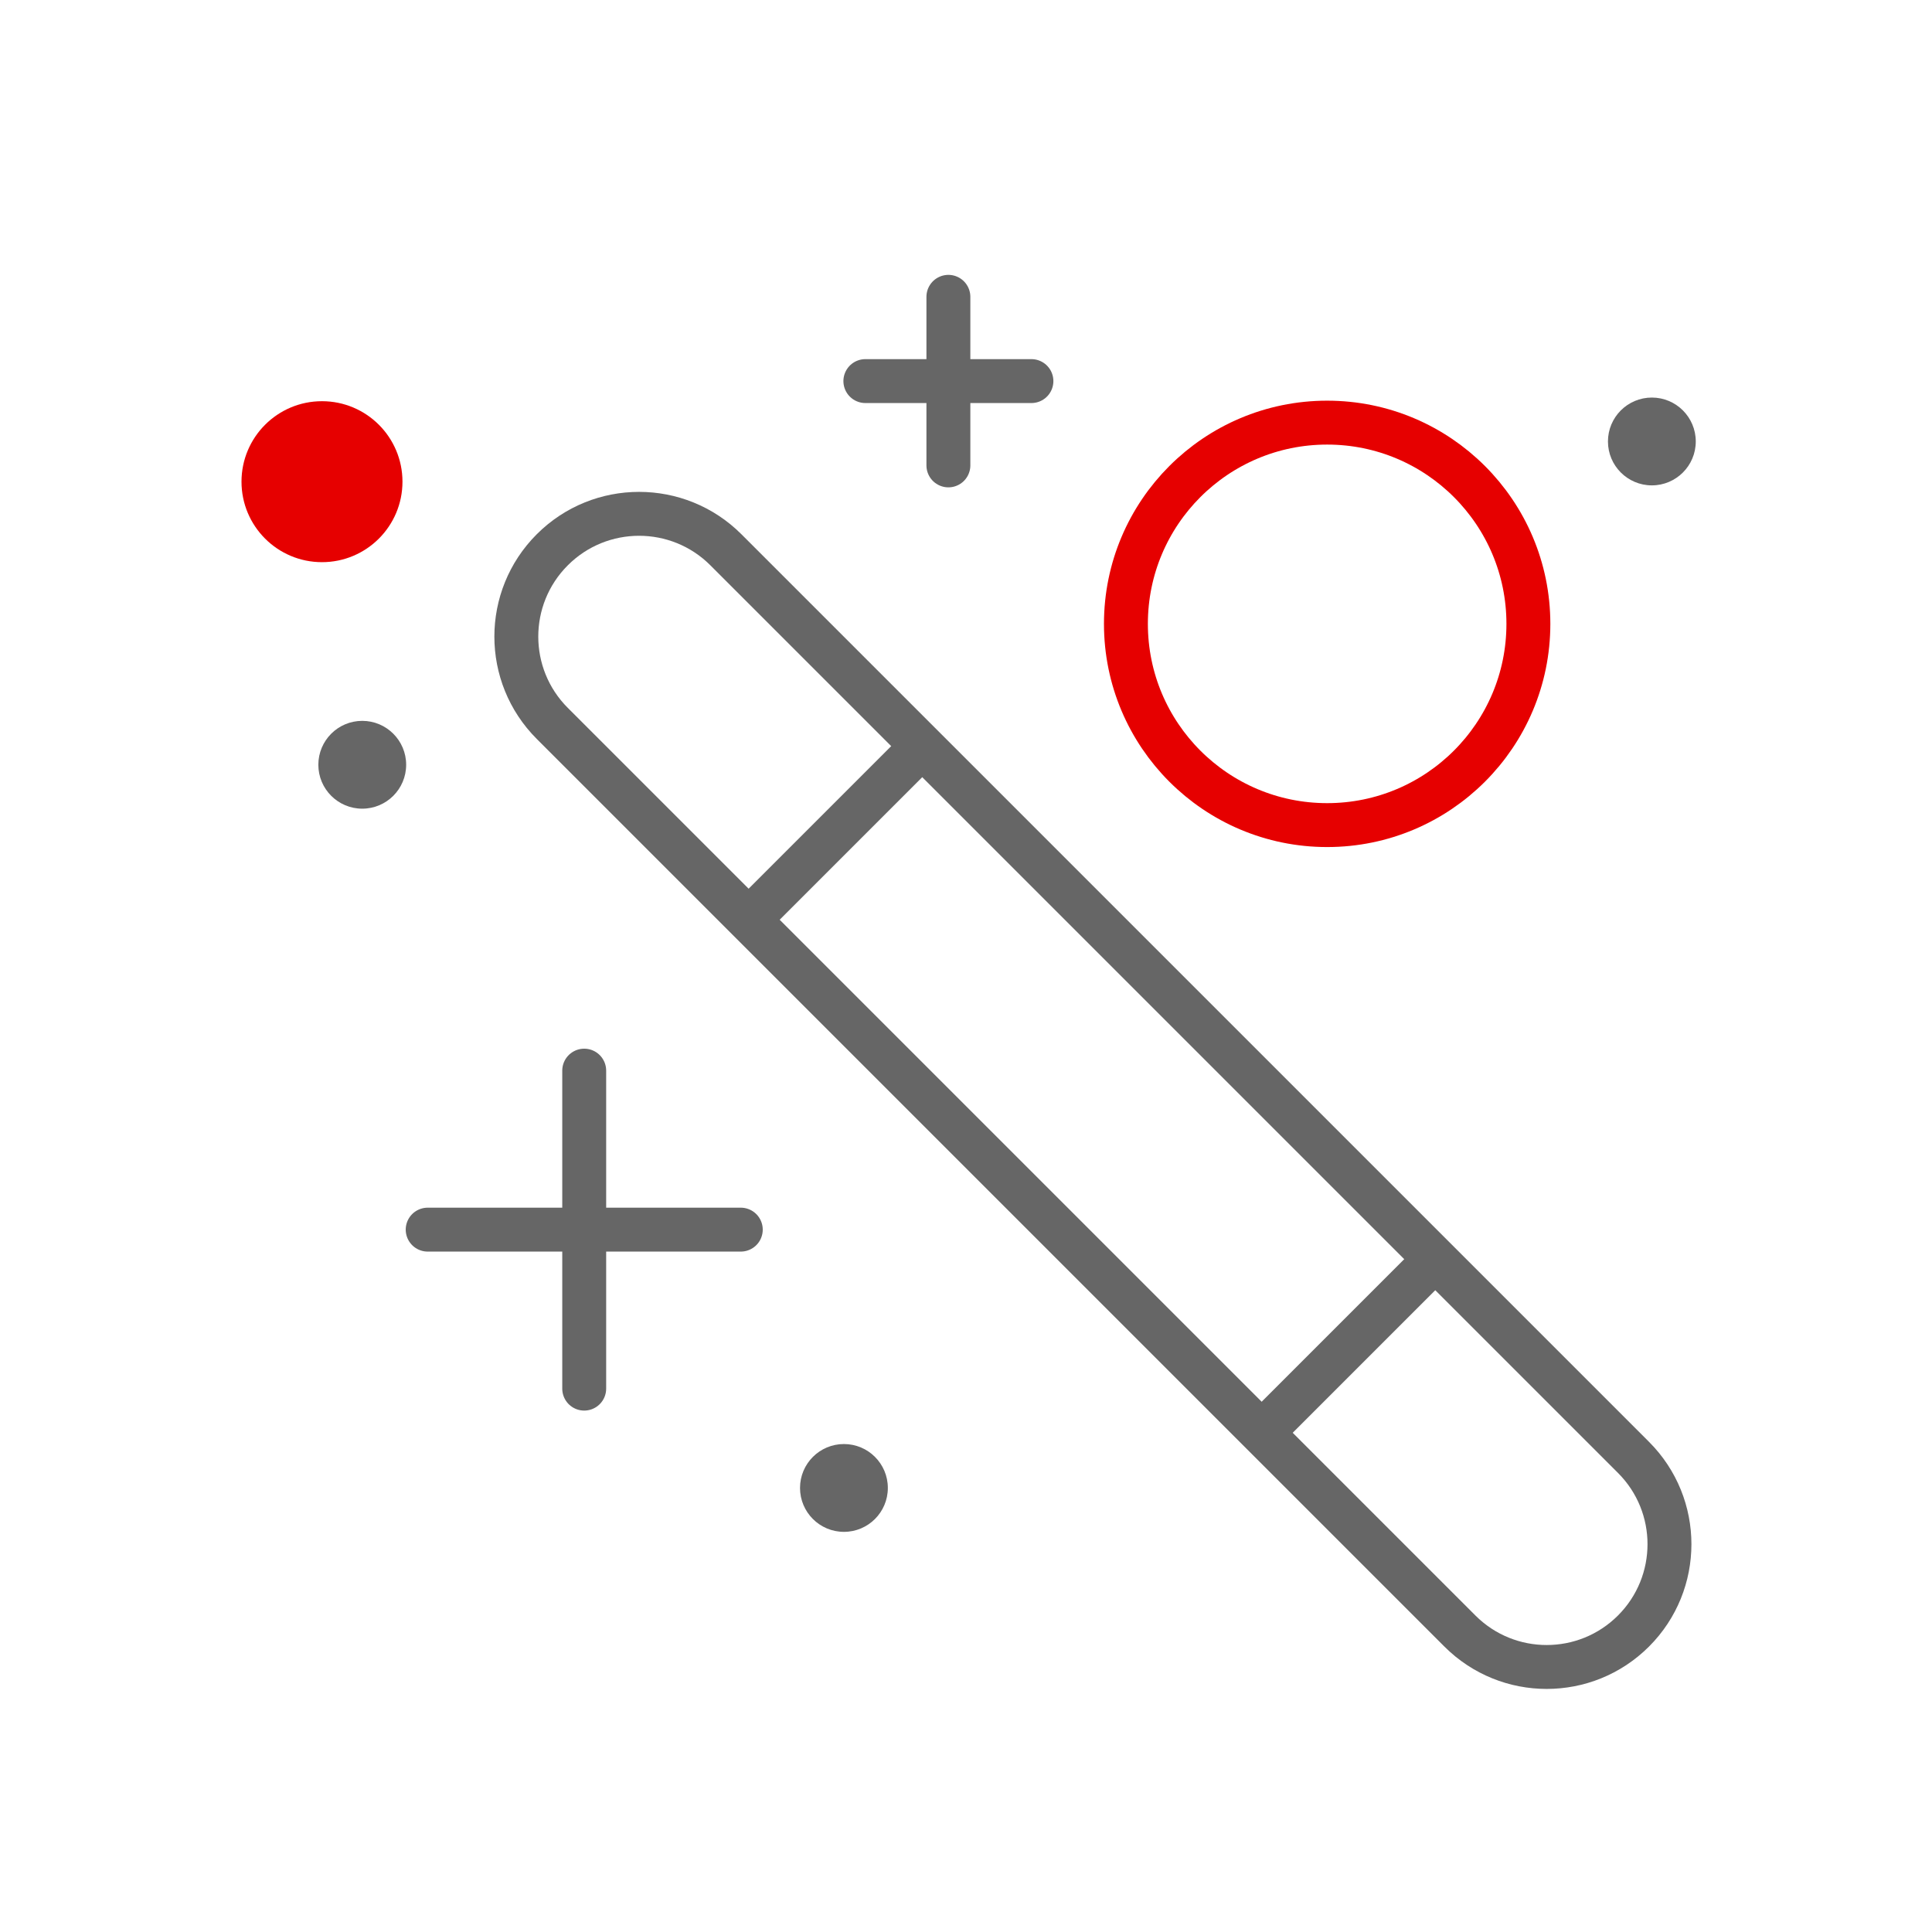
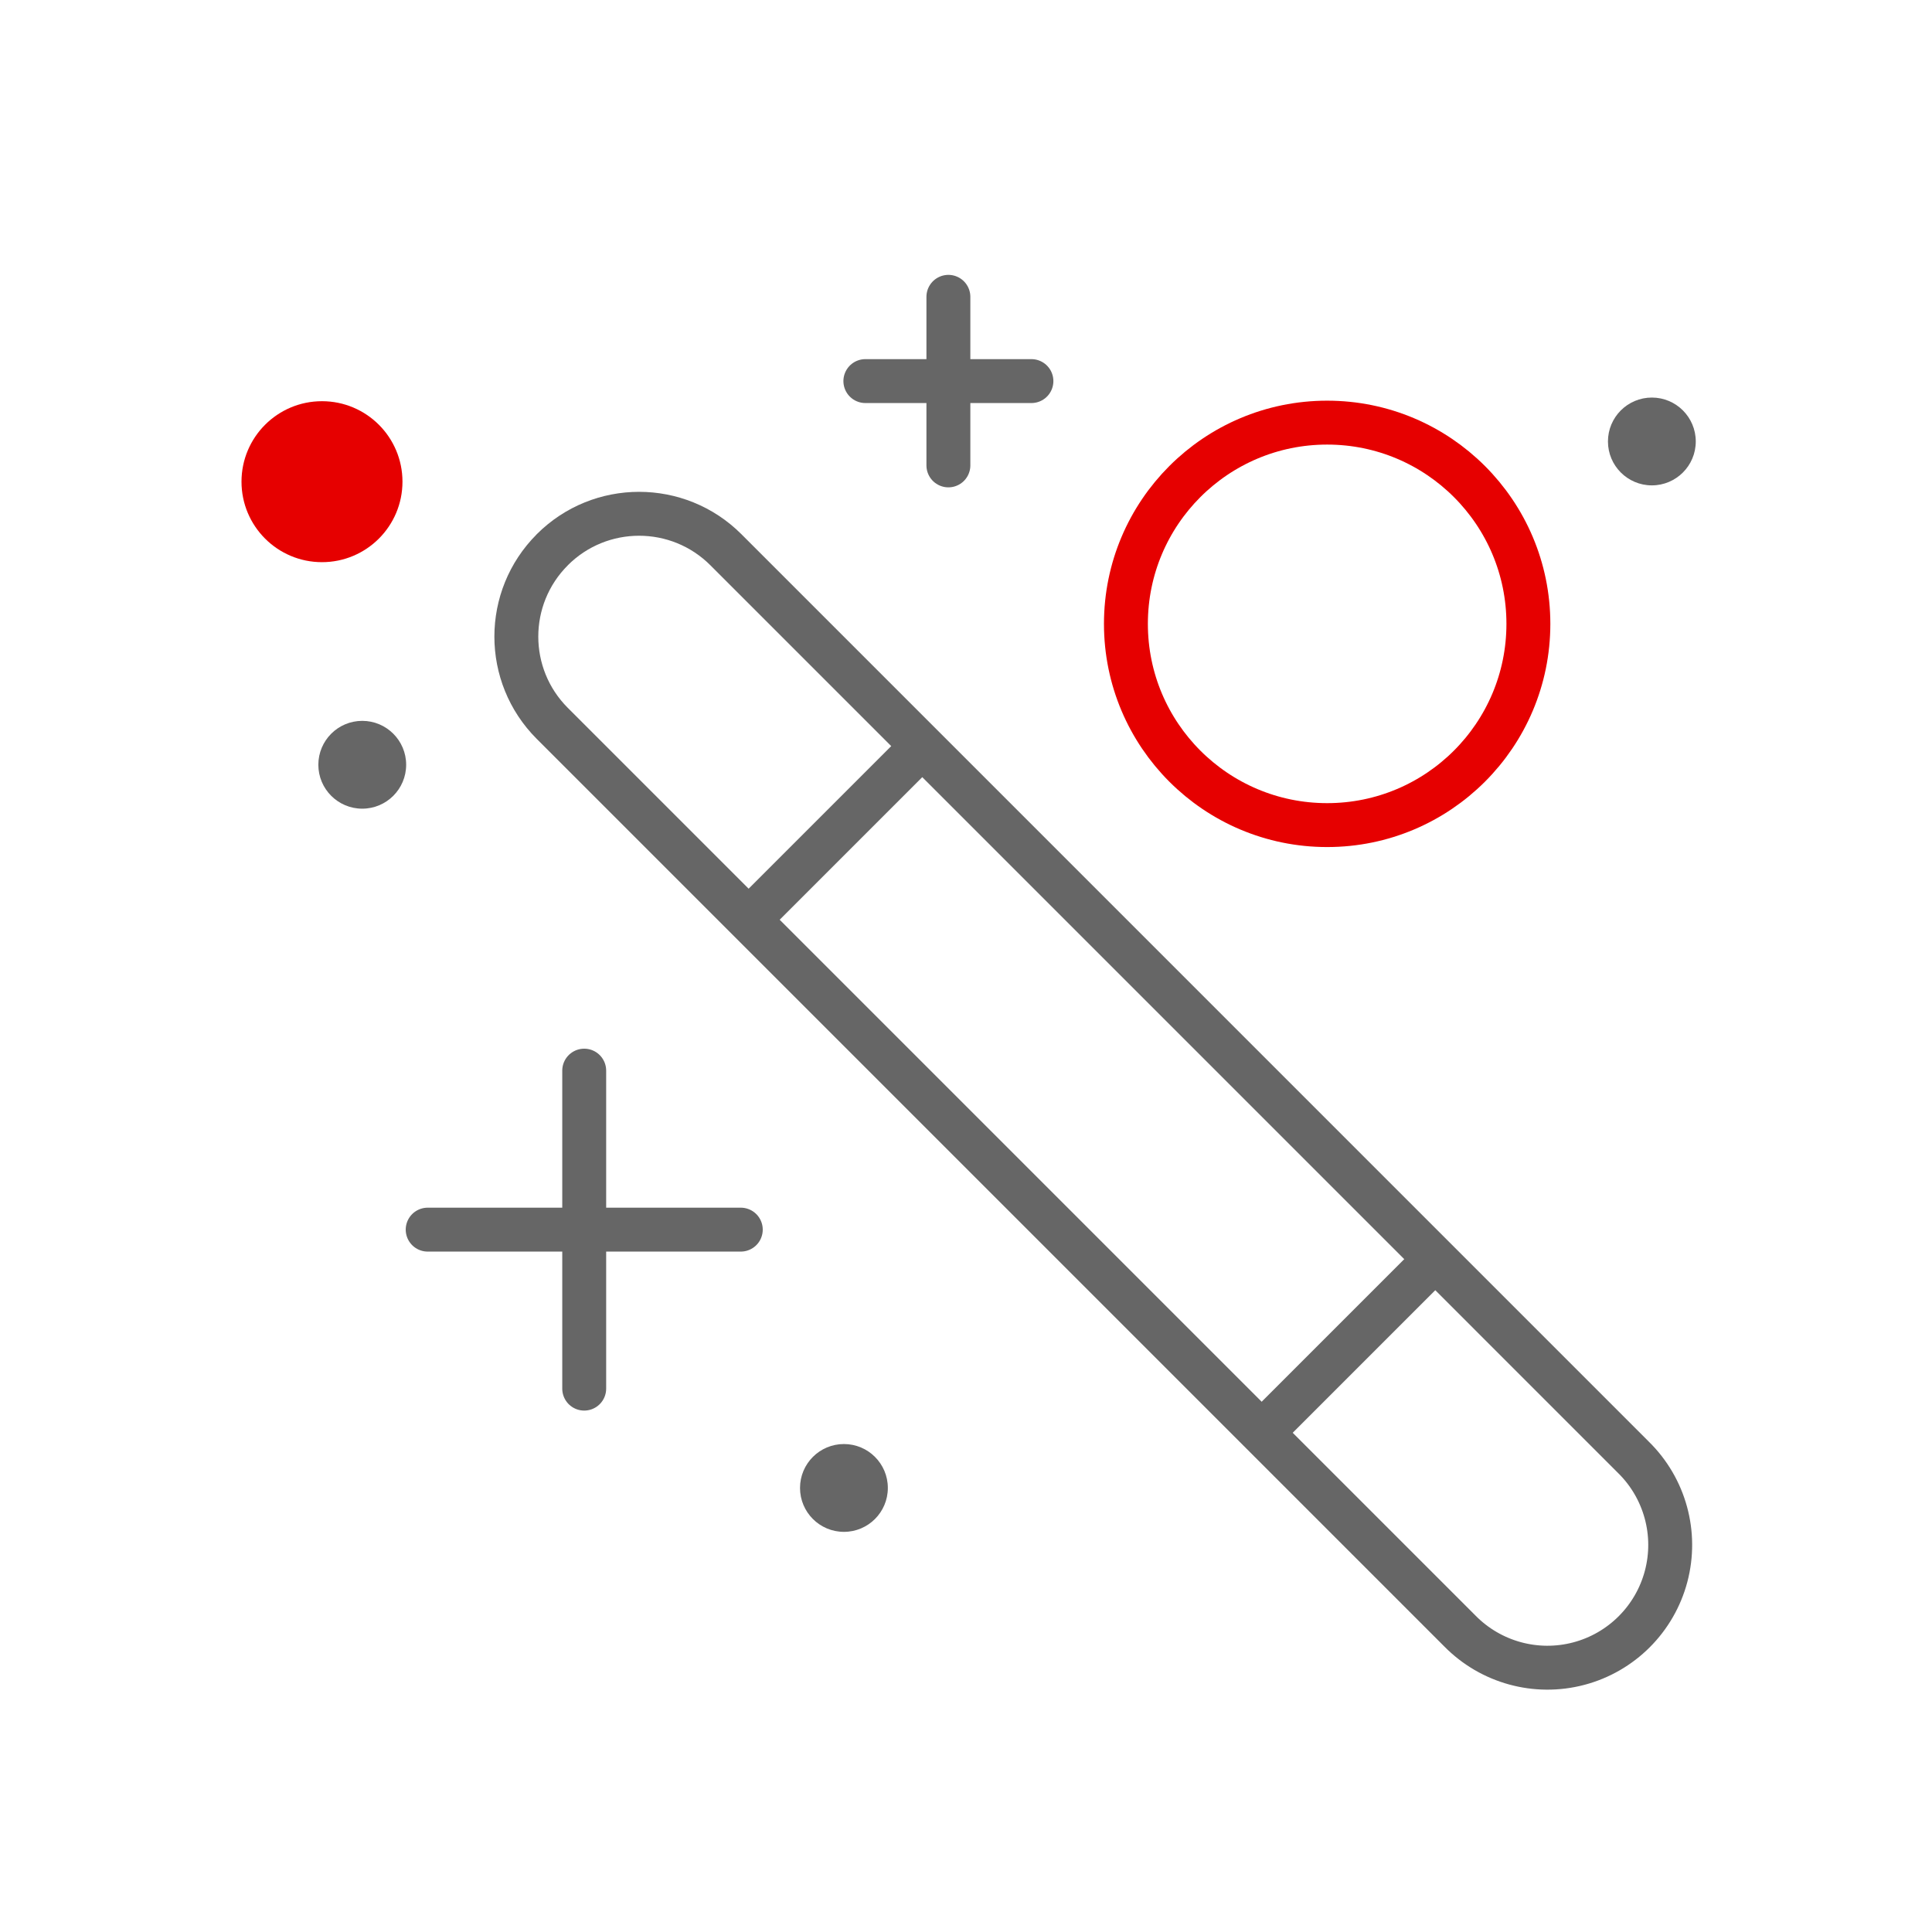
<svg xmlns="http://www.w3.org/2000/svg" width="44" height="44" viewBox="0 0 44 44">
  <g fill="none" fill-rule="evenodd">
-     <g>
-       <g>
-         <g>
-           <g>
-             <g>
-               <g transform="translate(-449, -3404) translate(20, 2546) translate(0, 750) translate(419, 96) translate(0, 2) translate(10, 10)">
-                 <path stroke="#666" stroke-linejoin="round" d="M24.89 7.421c1.544 0 2.796 1.252 2.796 2.796v29.232c0 1.545-1.252 2.796-2.796 2.796-1.544 0-2.796-1.251-2.796-2.796V10.217c0-1.544 1.252-2.796 2.796-2.796z" transform="translate(24.89001, 24.83324) rotate(-45) translate(-24.89001, -24.83324)" />
-                 <path stroke="#666" stroke-linecap="round" stroke-linejoin="round" d="M21.599 6.76L21.599 10.599M19.708 8.679L23.49 8.679M13.305 24.383L13.305 31.625M9.74 28.004L16.871 28.004" />
-                 <circle cx="30.225" cy="14.208" r="4.583" stroke="#E60000" stroke-linecap="round" />
-                 <circle cx="37.62" cy="10.054" r="1" fill="#666" fill-rule="nonzero" />
-                 <circle cx="8.25" cy="17.417" r="1" fill="#666" fill-rule="nonzero" />
-                 <circle cx="7.333" cy="10.97" r="1.833" fill="#E60000" fill-rule="nonzero" />
-                 <circle cx="19.22" cy="33.887" r="1" fill="#666" fill-rule="nonzero" />
-                 <path stroke="#666" stroke-linejoin="round" d="M21.118 16.878L16.848 21.148M32.748 28.616L28.586 32.778" />
-                 <path d="M0 0H44V44H0z" />
-               </g>
-             </g>
-           </g>
-         </g>
-       </g>
-     </g>
+     <path stroke="#666" stroke-linejoin="round" d="M12.578 12.52a2.796 2.796 0 013.954 0l20.67 20.671a2.796 2.796 0 11-3.954 3.954l-20.67-20.67a2.796 2.796 0 010-3.954z" />
+     <path stroke="#666" stroke-linecap="round" stroke-linejoin="round" d="M21.599 6.76v3.839m-1.891-1.92h3.782M13.305 24.383v7.242M9.74 28.004h7.131" />
+     <circle cx="30.225" cy="14.208" r="4.583" stroke="#E60000" stroke-linecap="round" />
+     <circle cx="37.62" cy="10.054" r="1" fill="#666" fill-rule="nonzero" />
+     <circle cx="8.25" cy="17.417" r="1" fill="#666" fill-rule="nonzero" />
+     <circle cx="7.333" cy="10.97" r="1.833" fill="#E60000" fill-rule="nonzero" />
+     <circle cx="19.22" cy="33.887" r="1" fill="#666" fill-rule="nonzero" />
+     <path stroke="#666" stroke-linejoin="round" d="M21.118 16.878l-4.27 4.27m15.9 7.468l-4.162 4.162" />
+     <path d="M0 0h44v44H0z" />
  </g>
</svg>
